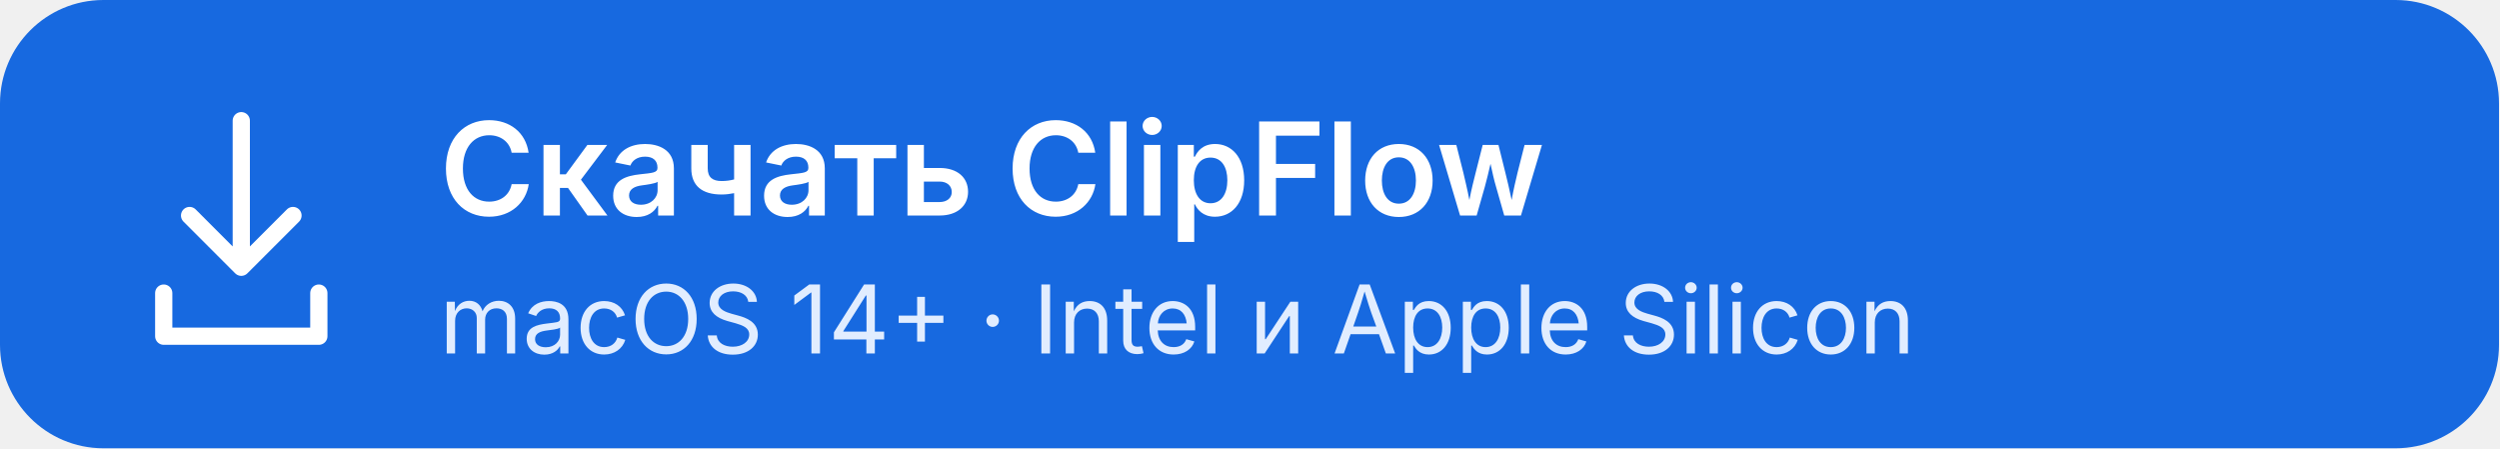
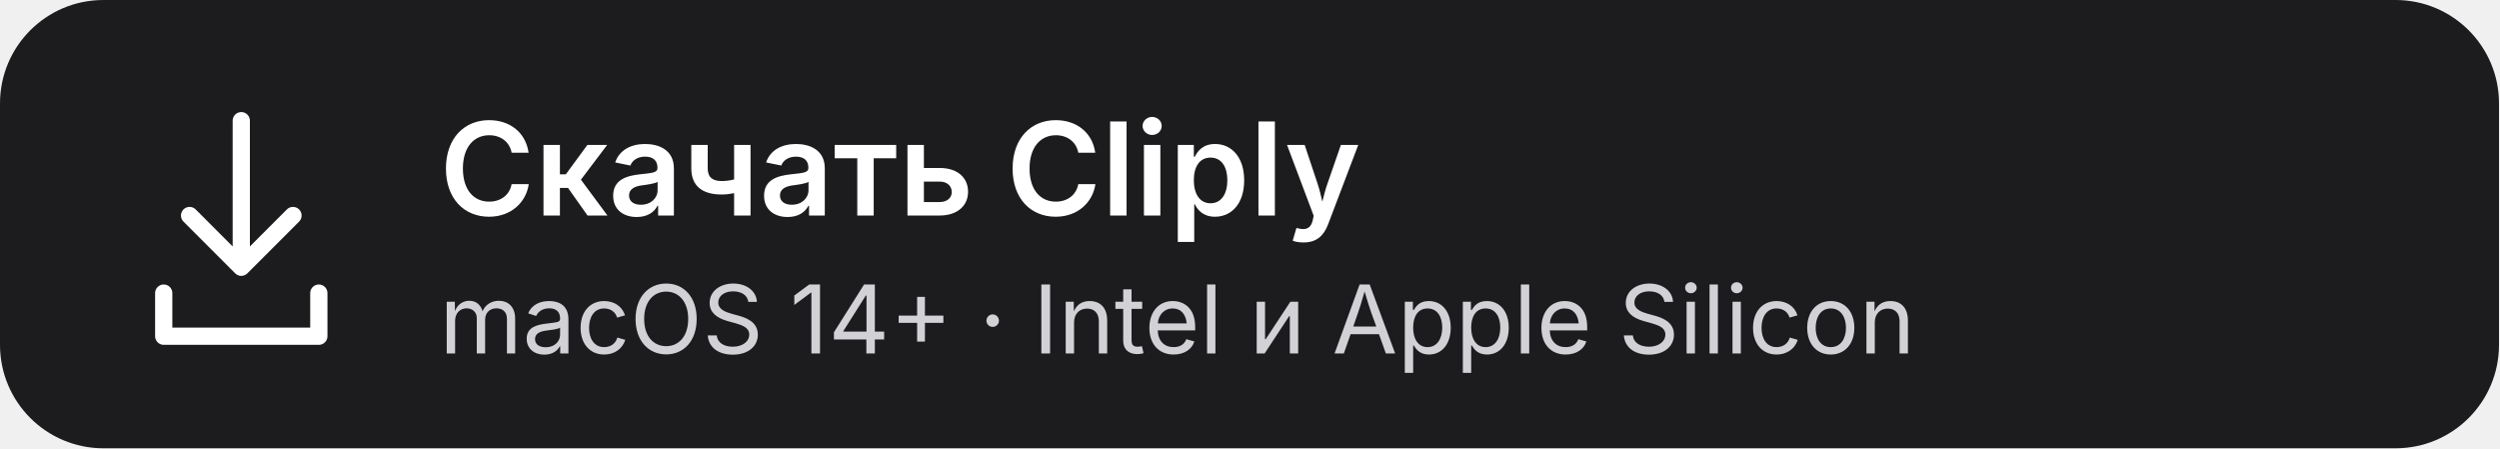
- <svg xmlns="http://www.w3.org/2000/svg" width="290" height="52" viewBox="0 0 290 52" role="img" aria-label="Скачать ClipFlow для macOS">
-   <rect width="290" height="52" rx="12" fill="#1769e0" />
+ <svg xmlns="http://www.w3.org/2000/svg" width="290" height="52" viewBox="0 0 290 52" role="img" aria-label="Скачать Cliply для macOS">
+   <rect width="290" height="52" rx="12" fill="#1c1c1e" />
  <g fill="none" stroke="#fff" stroke-width="2" stroke-linecap="round" stroke-linejoin="round">
    <path d="M28 14v17m-6-6 6 6 6-6M19 34v5h18v-5" />
  </g>
-   <text x="51" y="25" fill="#fff" font-family="-apple-system,BlinkMacSystemFont,Segoe UI,sans-serif" font-size="15" font-weight="600">Скачать ClipFlow</text>
-   <text x="51" y="41" fill="#e1edff" font-family="-apple-system,BlinkMacSystemFont,Segoe UI,sans-serif" font-size="11">macOS 14+ · Intel и Apple Silicon</text>
+   <text x="51" y="25" fill="#fff" font-family="-apple-system,BlinkMacSystemFont,Segoe UI,sans-serif" font-size="15" font-weight="600">Скачать Cliply</text>
+   <text x="51" y="41" fill="#d1d1d6" font-family="-apple-system,BlinkMacSystemFont,Segoe UI,sans-serif" font-size="11">macOS 14+ · Intel и Apple Silicon</text>
</svg>
